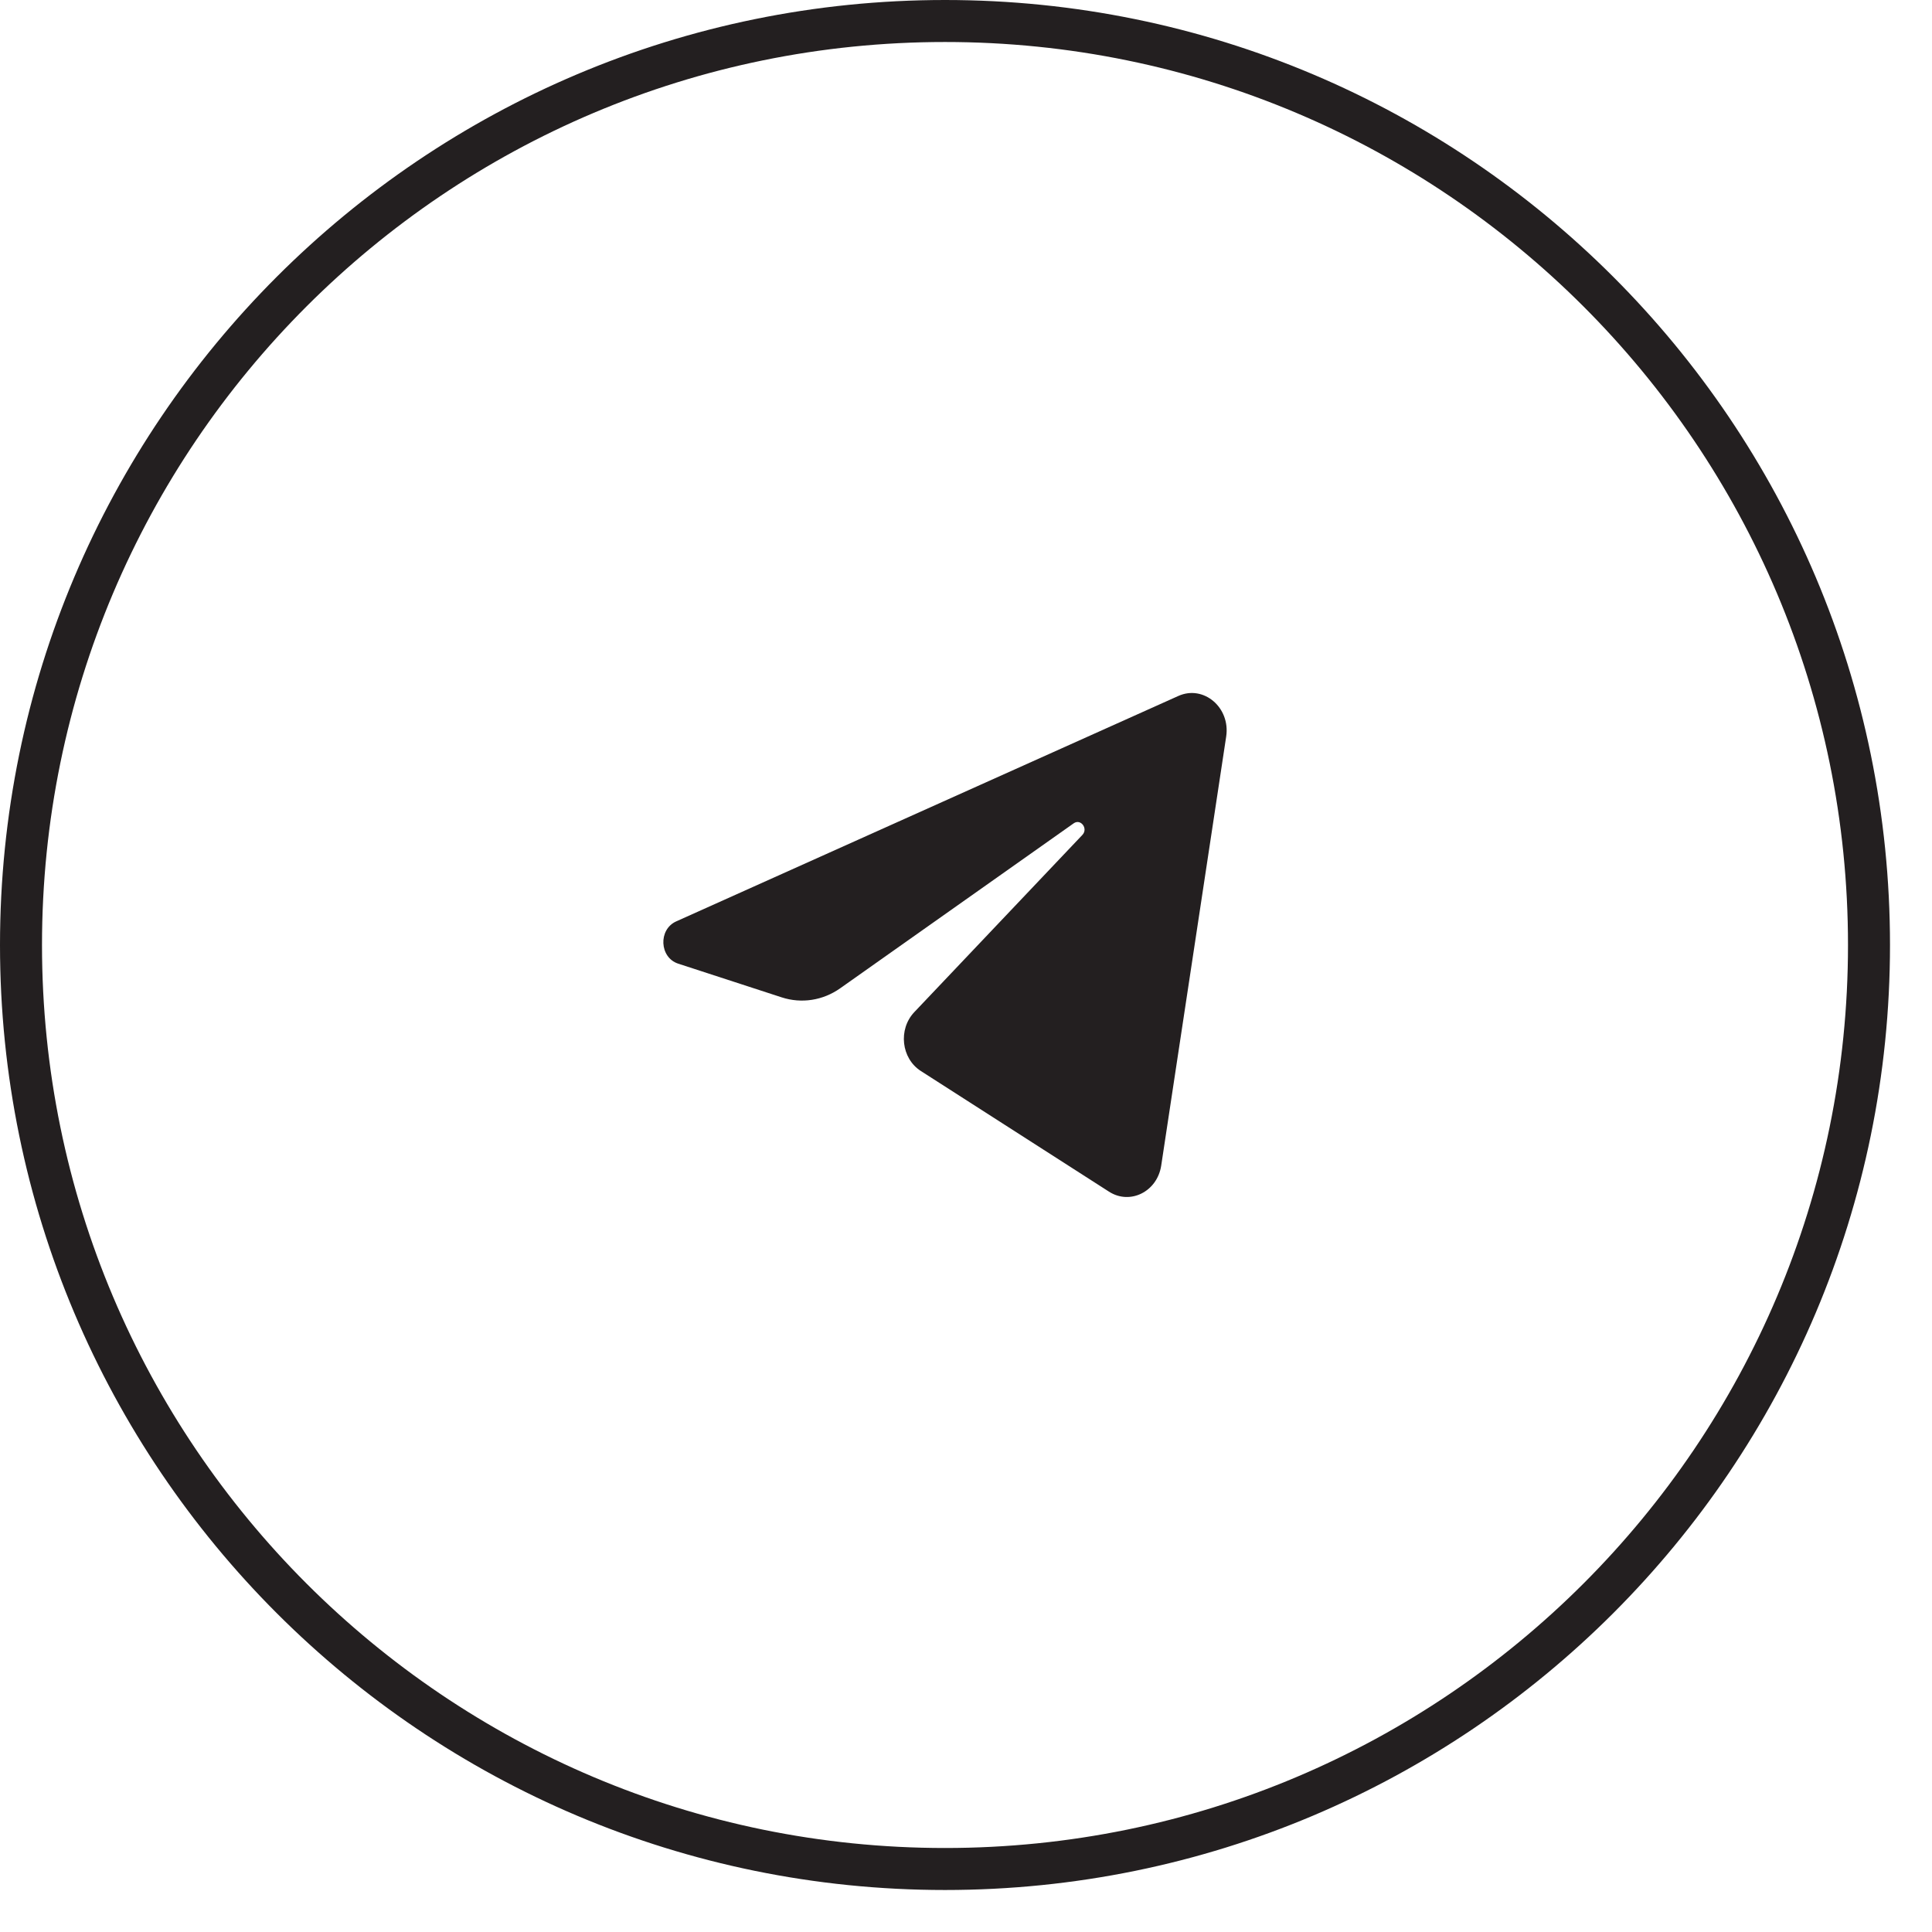
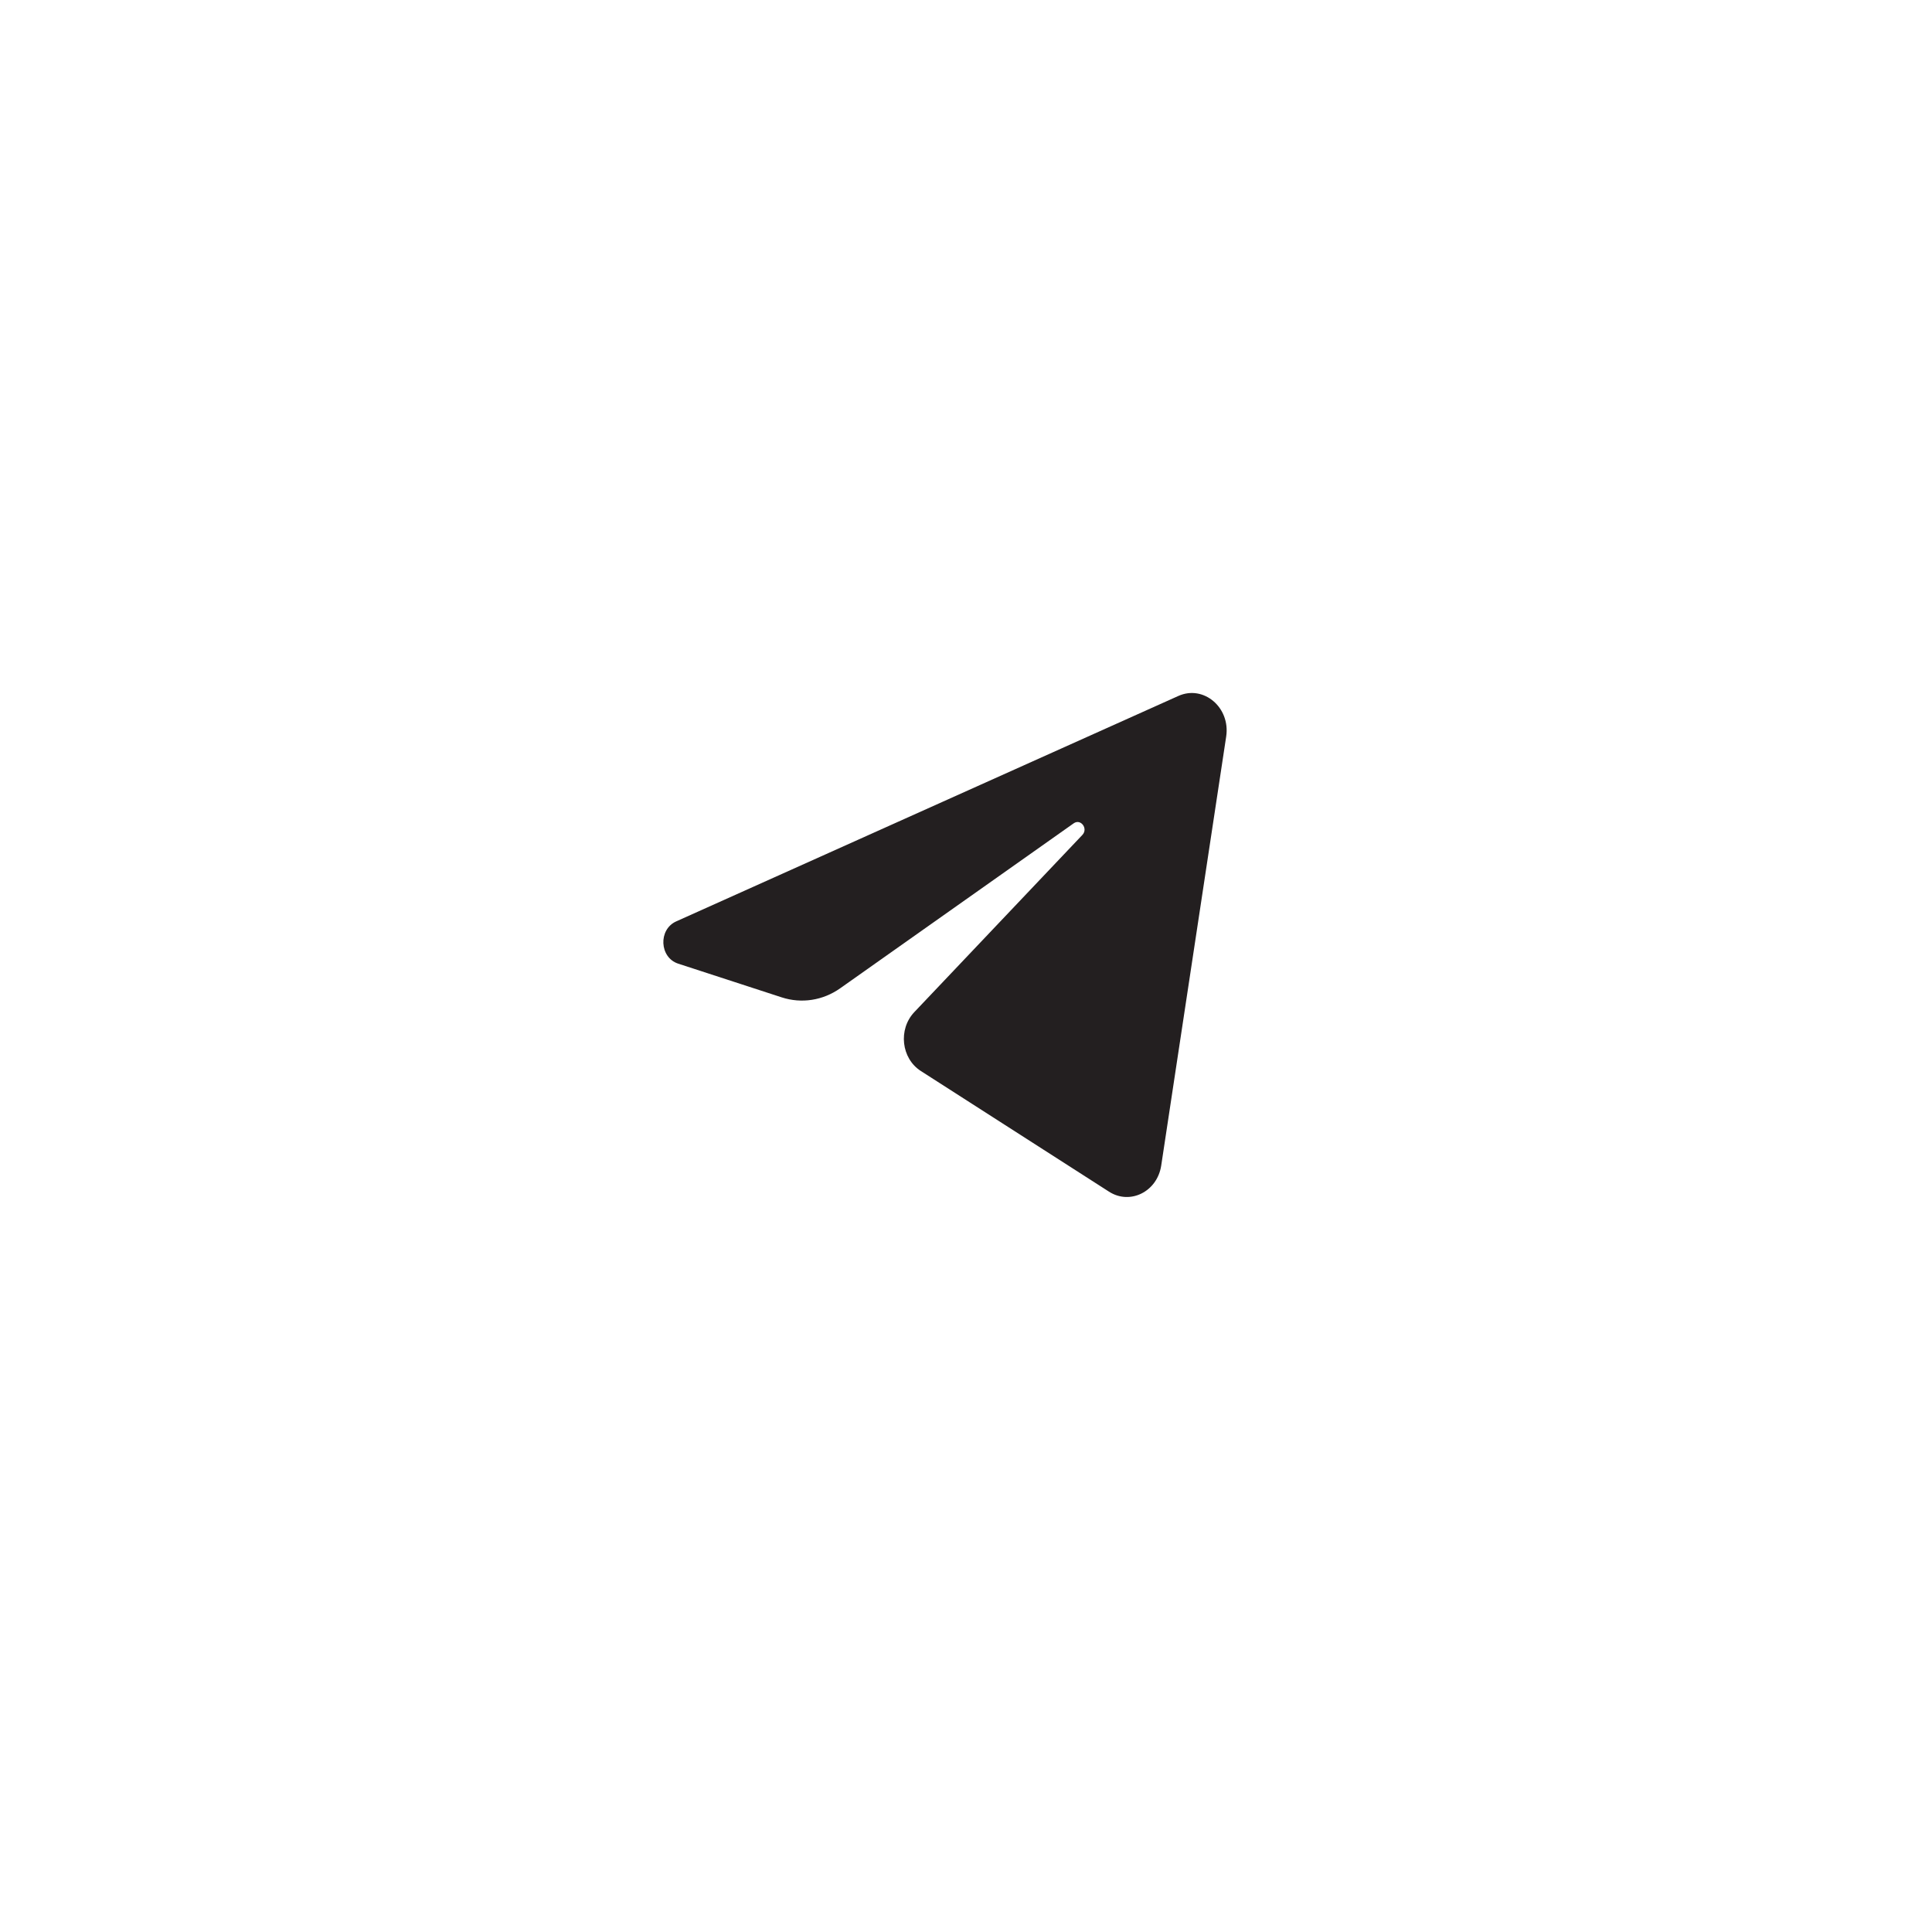
<svg xmlns="http://www.w3.org/2000/svg" width="45" height="45" viewBox="0 0 46 46" fill="none">
  <path d="M29.195 17.536C29.299 16.846 28.657 16.301 28.057 16.57L16.1 21.938C15.669 22.132 15.701 22.799 16.147 22.944L18.613 23.747C19.084 23.9 19.593 23.821 20.004 23.531L25.564 19.603C25.731 19.485 25.914 19.728 25.771 19.879L21.769 24.098C21.381 24.508 21.458 25.201 21.925 25.5L26.405 28.373C26.908 28.696 27.554 28.372 27.648 27.751L29.195 17.536Z" fill="#231F20" />
-   <rect x="0.5" y="0.5" width="44" height="44" rx="22" stroke="#231F20" />
</svg>
